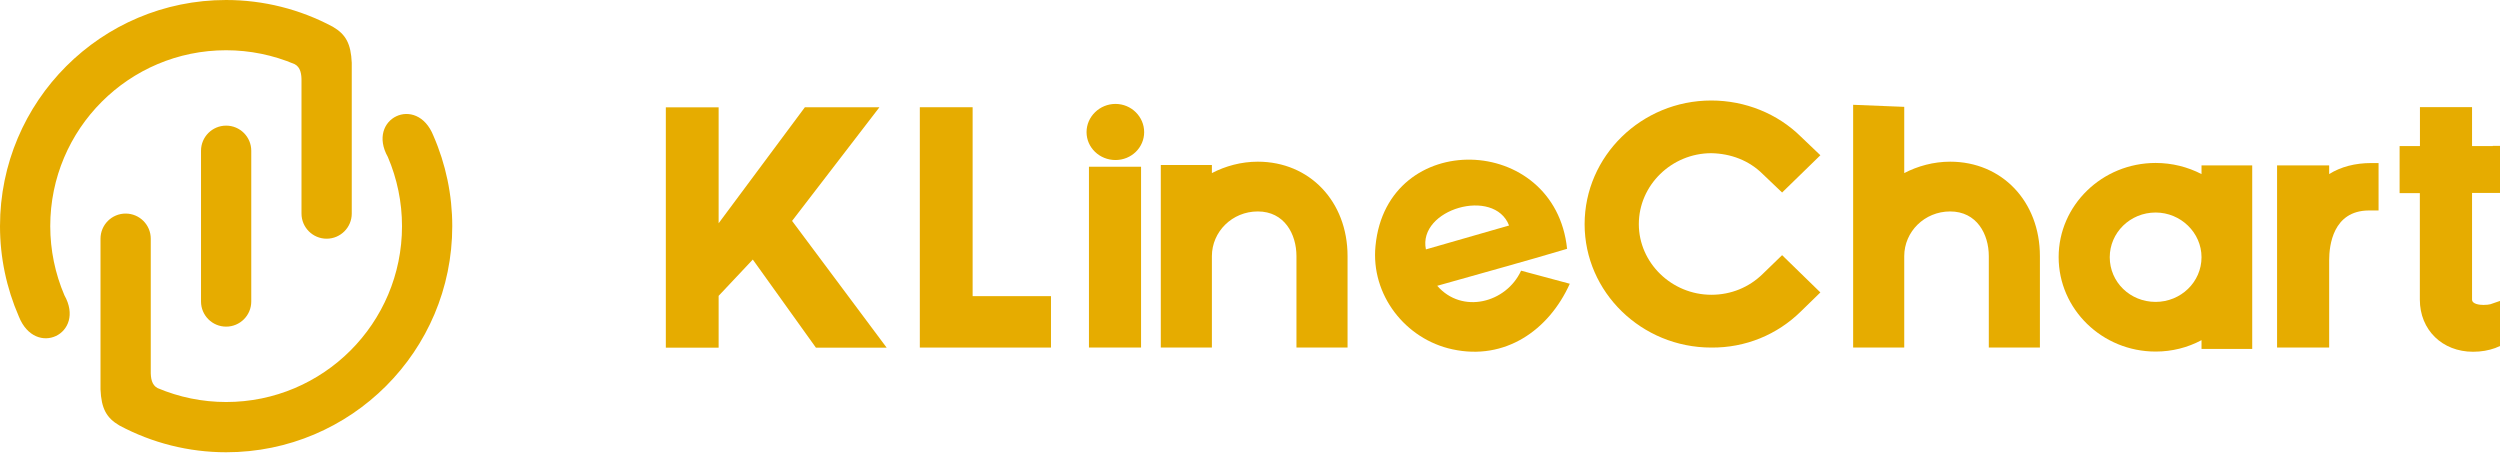
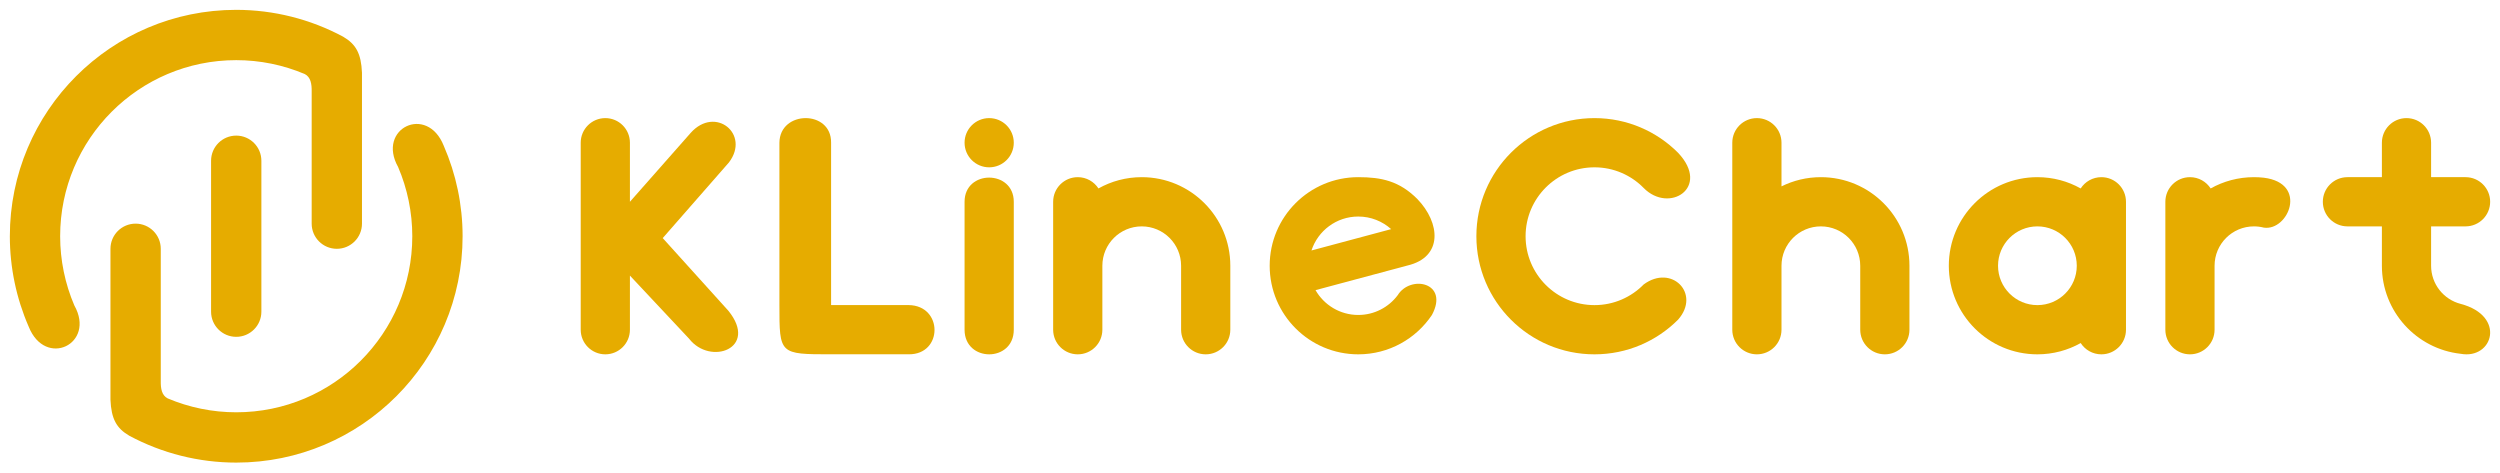
- <svg xmlns="http://www.w3.org/2000/svg" fill="none" version="1.1" width="398" height="72" viewBox="0 0 398 72">
-   <path d="M114.406,17.072L114.406,35.542L128.14,17.072L140.008,17.072L126.098,35.169L141.156,55.348L129.895,55.348L119.846,41.32L114.406,47.099L114.406,55.348L106,55.348L106,17.087L114.406,17.087L114.406,17.072Z" fill="#E6AC00" fill-opacity="1" style="mix-blend-mode:passthrough" />
-   <path d="M154.842,47.146L167.316,47.146L167.316,55.332L146.436,55.332L146.436,17.072L154.842,17.072L154.842,47.146Z" fill="#E6AC00" fill-opacity="1" style="mix-blend-mode:passthrough" />
-   <path d="M182.15,21.033C182.15,23.487,180.125,25.476,177.588,25.476C175.052,25.476,172.978,23.503,172.978,21.033C172.978,18.563,175.068,16.544,177.588,16.544C180.109,16.544,182.15,18.579,182.15,21.033ZM180.507,26.548L181.656,26.548L181.656,27.666L181.656,54.214L181.656,55.332L180.507,55.332L174.51,55.332L173.361,55.332L173.361,54.214L173.361,27.666L173.361,26.548L174.51,26.548L180.507,26.548Z" fill="#E6AC00" fill-opacity="1" style="mix-blend-mode:passthrough" />
-   <path d="M214.531,40.777L214.531,55.332L206.396,55.332L206.396,40.777C206.396,37.251,204.466,33.662,200.239,33.662C196.171,33.662,192.933,36.878,192.933,40.777L192.933,55.332L184.798,55.332L184.798,26.268L192.933,26.268L192.933,27.557C195.071,26.439,197.607,25.74,200.239,25.74C208.485,25.74,214.531,32.062,214.531,40.777Z" fill="#E6AC00" fill-opacity="1" style="mix-blend-mode:passthrough" />
-   <path d="M249.91,45.173C246.561,52.614,239.574,57.429,231.232,55.612C223.751,54.012,218.2,46.944,218.981,39.13C220.8,20.396,247.566,21.142,249.48,39.612C242.669,41.647,235.746,43.526,228.807,45.499C232.763,50.051,239.797,48.233,242.158,43.091L249.91,45.173ZM227.005,39.705L240.244,35.899C237.883,29.763,225.681,33.289,227.005,39.705Z" fill="#E6AC00" fill-opacity="1" style="mix-blend-mode:passthrough" />
-   <path d="M283.711,40.621L289.804,46.555L286.725,49.554C282.929,53.297,277.873,55.379,272.433,55.332C261.331,55.332,252.271,46.509,252.271,35.697C252.271,24.839,261.331,16,272.433,16C277.825,16,282.993,18.082,286.725,21.779L289.804,24.715L283.711,30.649L280.632,27.713C278.431,25.522,275.528,24.451,272.449,24.388C266.133,24.388,260.901,29.468,260.901,35.682C260.901,41.833,266.117,46.928,272.449,46.928C275.576,46.928,278.447,45.748,280.632,43.604L283.711,40.621Z" fill="#E6AC00" fill-opacity="1" style="mix-blend-mode:passthrough" />
-   <path d="M324.753,40.777L324.753,55.332L316.618,55.332L316.618,40.777C316.618,37.251,314.688,33.662,310.461,33.662C306.393,33.662,303.155,36.878,303.155,40.777L303.155,55.332L295.02,55.332L295.02,16.684L303.155,17.01L303.155,27.557C305.293,26.439,307.829,25.74,310.461,25.74C318.707,25.74,324.753,32.062,324.753,40.777Z" fill="#E6AC00" fill-opacity="1" style="mix-blend-mode:passthrough" />
-   <path d="M350.482,26.33L358.553,26.33L358.553,55.55L350.482,55.55L350.482,54.152C348.281,55.332,345.808,55.969,343.176,55.969C334.658,55.969,327.736,49.227,327.736,40.932C327.736,32.684,334.658,25.942,343.176,25.942C345.808,25.942,348.281,26.579,350.482,27.713L350.482,26.33ZM350.482,40.948C350.482,37.049,347.18,33.833,343.176,33.833C339.109,33.833,335.871,37.049,335.871,40.948C335.871,44.909,339.109,48.062,343.176,48.062C347.18,48.062,350.482,44.909,350.482,40.948Z" fill="#E6AC00" fill-opacity="1" style="mix-blend-mode:passthrough" />
-   <path d="M377.519,25.957L378.667,25.957L378.667,33.507L377.519,33.507L377.072,33.507C371.41,33.569,370.803,39.068,370.803,41.429L370.803,54.214L370.803,55.332L362.509,55.332L362.509,54.214L362.509,27.666L362.509,26.33L370.803,26.33L370.803,27.666L370.803,27.713C372.67,26.548,374.935,25.957,377.519,25.957Z" fill="#E6AC00" fill-opacity="1" style="mix-blend-mode:passthrough" />
-   <path d="M396.852,23.223L398,23.223L398,30.711L396.852,30.711L393.55,30.711L393.55,40.031L393.55,47.689C393.55,48.435,394.81,48.544,395.368,48.544C395.863,48.544,396.198,48.497,396.469,48.435L398,47.907L398,55.084L397.234,55.41C396.198,55.783,395.033,56,393.709,56C388.812,56,385.239,52.52,385.239,47.705L385.239,30.742L383.15,30.742L382.017,30.742L382.017,23.254L383.166,23.254L385.255,23.254L385.255,18.175L385.255,17.056L393.55,17.056L393.55,18.175L393.55,23.254L396.852,23.254L396.852,23.223Z" fill="#E6AC00" fill-opacity="1" style="mix-blend-mode:passthrough" />
-   <path d="M55.999,10C55.867,6.957,55.051,5.468,52.997,4.266C47.785,1.474,41.948,0,35.999,0C16.117,0,0,16.118,0,36C0,40.974,1.03,45.869,3,50.387C5.642,57.029,13.703,53.14,10.251,47.001C8.78,43.557,8,39.819,8,36C8,20.536,20.535,8,35.999,8C39.785,8,43.49,8.767,46.909,10.213C47.843,10.705,48.023,11.774,47.999,13L47.999,34C47.999,36.209,49.79,38,51.999,38C54.208,38,55.999,36.209,55.999,34L55.999,10ZM19.003,67.734C16.949,66.532,16.133,65.043,16.001,62L16.001,38C16.001,35.791,17.792,34,20.001,34C22.21,34,24.001,35.791,24.001,38L24.001,59C23.977,60.226,24.157,61.295,25.091,61.787C28.51,63.233,32.215,64,36.001,64C51.465,64,64,51.464,64,36C64,32.181,63.22,28.443,61.749,24.999C58.297,18.86,66.358,14.971,69,21.613C70.97,26.131,72,31.026,72,36C72,55.882,55.883,72,36.001,72C30.052,72,24.215,70.526,19.003,67.734ZM32.001,48L32.001,24C32.001,21.791,33.792,20,36.001,20C38.21,20,40.001,21.791,40.001,24L40.001,48C40.001,50.209,38.21,52,36.001,52C33.792,52,32.001,50.209,32.001,48Z" fill-rule="evenodd" fill="#E6AC00" fill-opacity="1" />
+ <svg xmlns="http://www.w3.org/2000/svg" fill="none" version="1.1" width="254" height="48" viewBox="0 0 254 48">
+   <path d="M79.188,30.996C79.188,35.996,79.188,35.996,84.439,35.996L92.317,35.996C95.811,36.042,95.837,31.04,92.317,30.996L84.439,30.996L84.439,14.496C84.489,11.154,79.229,11.182,79.188,14.496L79.188,30.996Z" fill="#E6AC00" fill-opacity="1" style="mix-blend-mode:passthrough" />
+   <path d="M98,33.5C98.004,36.833,103.001,36.836,103,33.5L103,20.5C103.001,17.234,98.001,17.219,98,20.5L98,33.5ZM103,14.5C103,15.881,101.881,17,100.5,17C99.119,17,98,15.881,98,14.5C98,13.119,99.119,12,100.5,12C101.881,12,103,13.119,103,14.5Z" fill="#E6AC00" fill-opacity="1" />
+   <path d="M107,27L107,33.5C107,34.881,108.119,36,109.5,36C110.881,36,112,34.881,112,33.5L112,27C112,24.791,113.791,23,116,23C118.209,23,120,24.791,120,27L120,33.5C120,34.881,121.119,36,122.5,36C123.881,36,125,34.881,125,33.5L125,27C125,22.029,120.971,18,116,18C114.403,18,112.902,18.416,111.602,19.146C111.157,18.456,110.382,18,109.5,18C108.119,18,107,19.119,107,20.5L107,27Z" fill-rule="evenodd" fill="#E6AC00" fill-opacity="1" />
+   <path d="M150,24C150,30.627,155.373,36,162,36C165.321,36,168.328,34.651,170.5,32.47C172.823,29.825,169.833,26.807,167,28.899C165.73,30.195,163.959,31,162,31C158.134,31,155,27.866,155,24C155,20.134,158.134,17,162,17C163.959,17,165.73,17.805,167,19.101C169.583,21.722,173.827,19.07,170.5,15.53C168.328,13.349,165.321,12,162,12C155.373,12,150,17.373,150,24Z" fill="#E6AC00" fill-opacity="1" />
+   <path d="M176,27L176,33.5C176,34.881,177.119,36,178.5,36C179.881,36,181,34.881,181,33.5L181,27C181,24.791,182.791,23,185,23C187.209,23,189,24.791,189,27L189,33.5C189,34.881,190.119,36,191.5,36C192.881,36,194,34.881,194,33.5L194,27C194,22.029,189.971,18,185,18C183.563,18,182.205,18.337,181,18.936L181,14.5C181,13.119,179.881,12,178.5,12C177.119,12,176,13.119,176,14.5L176,27Z" fill-rule="evenodd" fill="#E6AC00" fill-opacity="1" />
+   <path d="M211.398,34.854C210.098,35.584,208.597,36,207,36C202.029,36,198,31.971,198,27C198,22.029,202.029,18,207,18C208.597,18,210.098,18.416,211.398,19.146C211.843,18.456,212.618,18,213.5,18C214.881,18,216,19.119,216,20.5L216,33.5C216,34.881,214.881,36,213.5,36C212.618,36,211.843,35.544,211.398,34.854ZM211,27C211,24.791,209.209,23,207,23C204.791,23,203,24.791,203,27C203,29.209,204.791,31,207,31C209.209,31,211,29.209,211,27Z" fill-rule="evenodd" fill="#E6AC00" fill-opacity="1" />
+   <path d="M220,27L220,33.5C220,34.881,221.119,36,222.5,36C223.881,36,225,34.881,225,33.5L225,27C225,24.791,226.791,23,229,23C229.345,23,229.68,23.044,230,23.126C232.5,23.5,234.536,18.615,229.998,18.055C229.67,18.019,229.337,18,229,18C227.403,18,225.902,18.416,224.602,19.146C224.157,18.456,223.382,18,222.5,18C221.119,18,220,19.119,220,20.5L220,27Z" fill-rule="evenodd" fill="#E6AC00" fill-opacity="1" />
+   <path d="M242,14.5C242,13.119,243.119,12,244.5,12C245.881,12,247,13.119,247,14.5L247,18L250.5,18C251.881,18,253,19.119,253,20.5C253,21.881,251.881,23,250.5,23L247,23L247,27C247,28.864,248.275,30.43,250,30.874C254.656,32.102,253.283,36.549,250.002,35.945C245.501,35.449,242,31.633,242,27L242,23L238.5,23C237.119,23,236,21.881,236,20.5C236,19.119,237.119,18,238.5,18L242,18L242,14.5Z" fill-rule="evenodd" fill="#E6AC00" fill-opacity="1" />
+   <path d="M144,20.218C142.179,18.393,140.36,18,138,18C133.029,18,129,22.029,129,27C129,31.971,133.029,36,138,36C141.121,36,143.87,34.412,145.485,32C147.263,28.687,143.292,27.888,142,30.001C141.087,31.215,139.635,32,138,32C136.141,32,134.519,30.985,133.657,29.479L143,26.976C146.633,26.121,146.344,22.645,144,20.218ZM133.245,25.449L141.341,23.28C140.455,22.484,139.284,22,138,22C135.78,22,133.898,23.447,133.245,25.449Z" fill-rule="evenodd" fill="#E6AC00" fill-opacity="1" />
+   <path d="M59,14.5L59,33.5C59,34.881,60.119,36,61.5,36C62.881,36,64,34.881,64,33.5L64,28L70,34.4C72.165,37.202,77.101,35.393,74,31.571L67.333,24.19L74.063,16.5C76.251,13.621,72.67,10.709,70.176,13.5L64,20.5L64,14.5C64,13.119,62.881,12,61.5,12C60.119,12,59,13.119,59,14.5Z" fill="#E6AC00" fill-opacity="1" />
+   <path d="M36.777,7.389C36.693,5.444,36.172,4.493,34.859,3.726C31.529,1.942,27.8,1,23.999,1C11.297,1,1,11.297,1,24C1,27.178,1.658,30.305,2.916,33.191C4.605,37.435,9.755,34.951,7.55,31.028C6.61,28.828,6.111,26.44,6.111,24C6.111,14.12,14.12,6.111,23.999,6.111C26.418,6.111,28.785,6.601,30.969,7.525C31.567,7.839,31.681,8.523,31.666,9.306L31.666,22.722C31.666,24.134,32.81,25.278,34.221,25.278C35.633,25.278,36.777,24.134,36.777,22.722L36.777,7.389ZM13.141,44.274C11.828,43.507,11.307,42.556,11.223,40.611L11.223,25.278C11.223,23.866,12.367,22.722,13.779,22.722C15.19,22.722,16.334,23.866,16.334,25.278L16.334,38.694C16.319,39.478,16.433,40.161,17.031,40.475C19.215,41.399,21.582,41.889,24.001,41.889C33.88,41.889,41.889,33.88,41.889,24C41.889,21.56,41.39,19.172,40.45,16.972C38.245,13.049,43.395,10.565,45.084,14.809C46.342,17.695,47,20.822,47,24C47,36.703,36.703,47,24.001,47C20.2,47,16.471,46.058,13.141,44.274ZM21.445,31.667L21.445,16.333C21.445,14.922,22.589,13.778,24.001,13.778C25.412,13.778,26.556,14.922,26.556,16.333L26.556,31.667C26.556,33.078,25.412,34.222,24.001,34.222C22.589,34.222,21.445,33.078,21.445,31.667Z" fill-rule="evenodd" fill="#E6AC00" fill-opacity="1" />
</svg>
